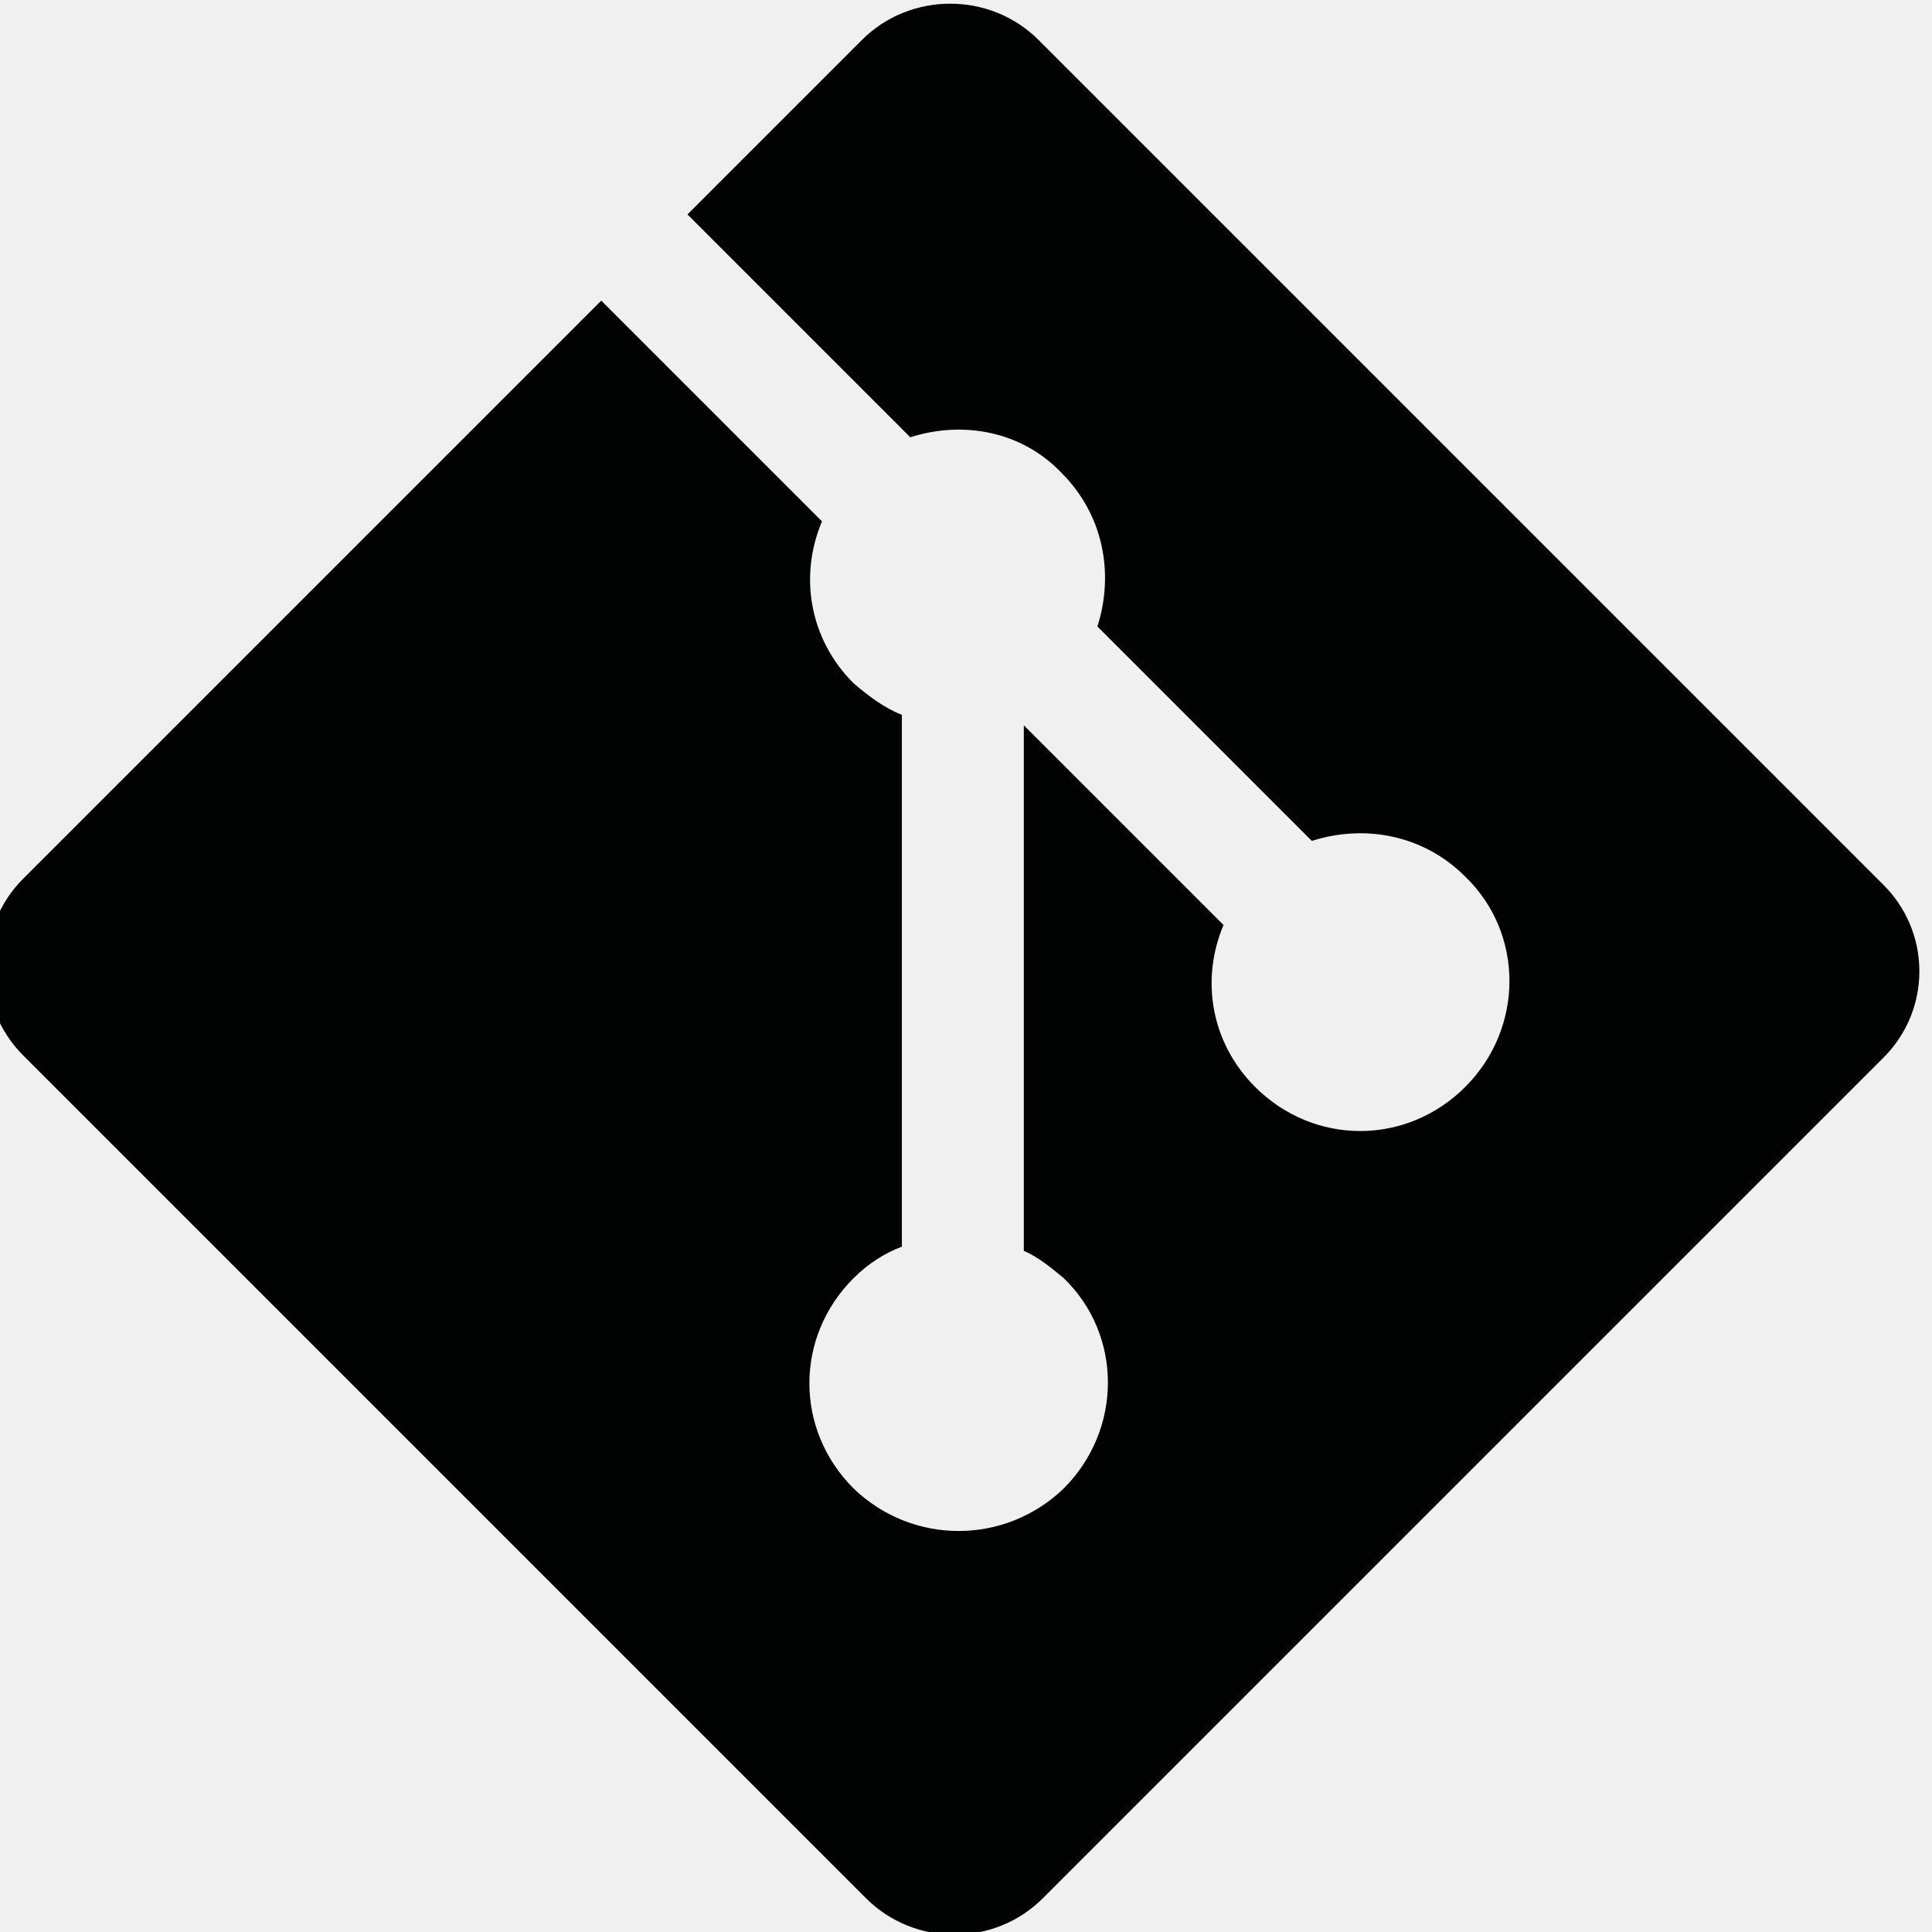
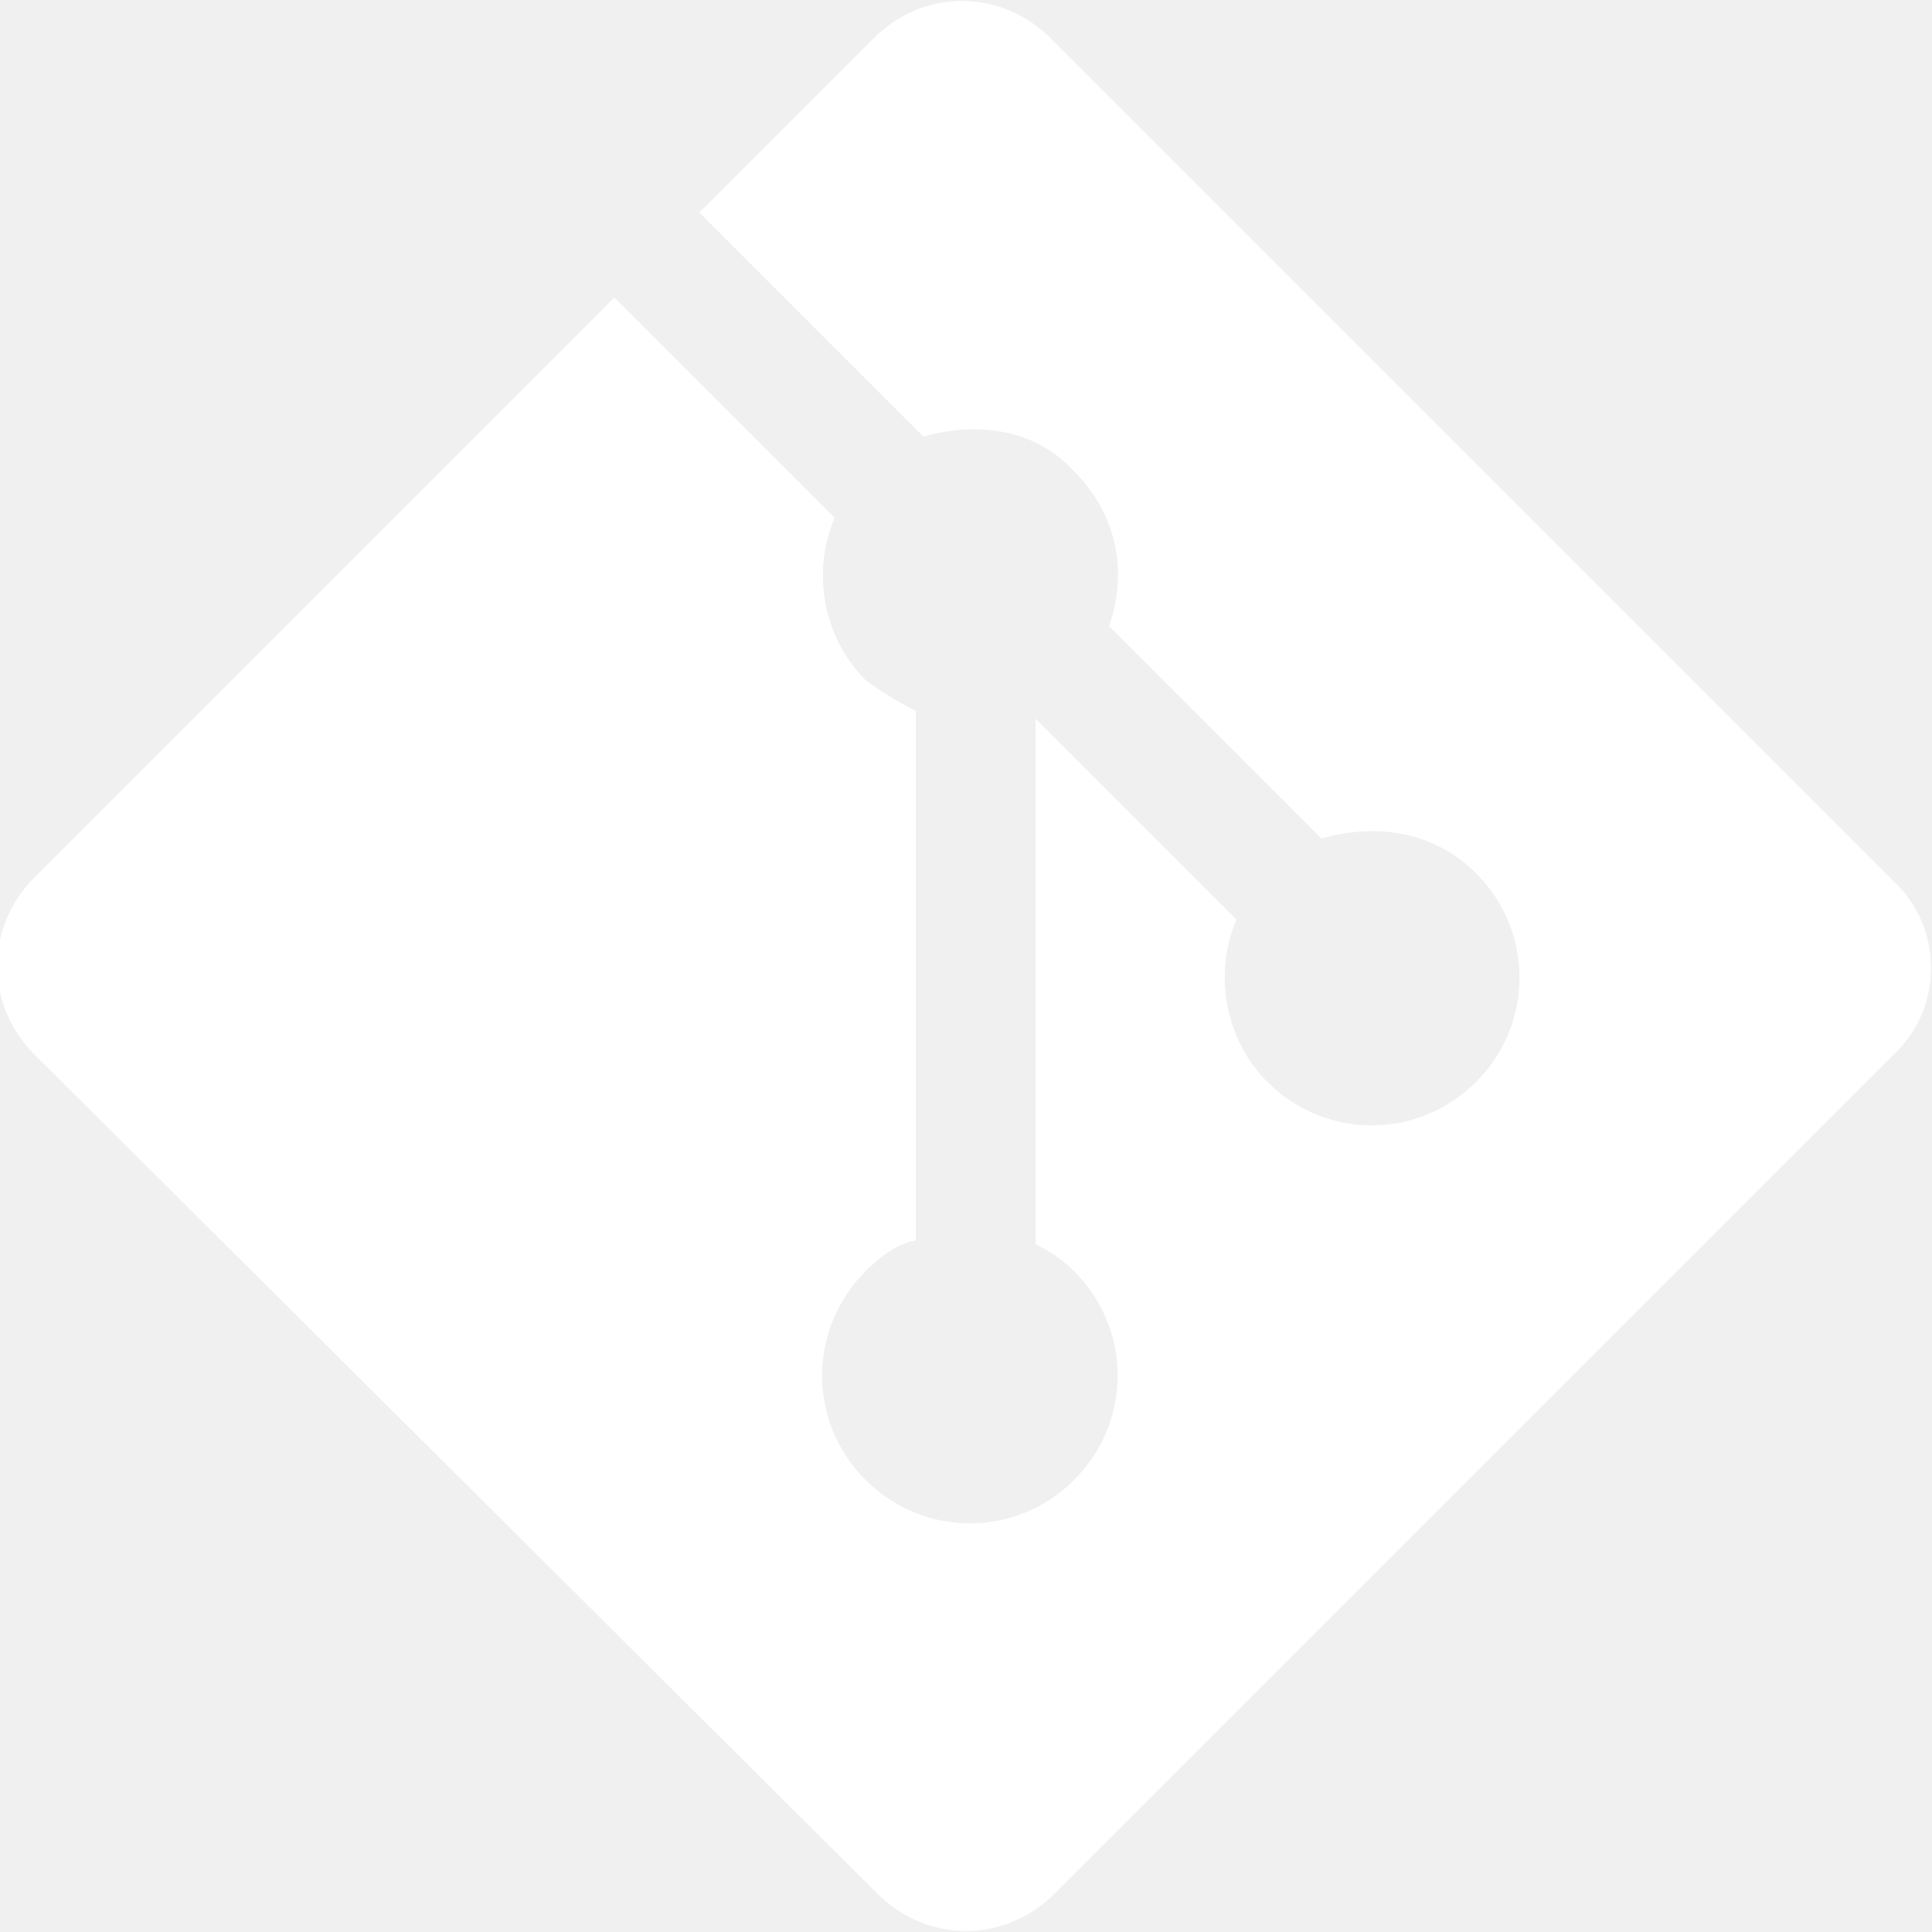
- <svg xmlns="http://www.w3.org/2000/svg" version="1.1" id="Layer_1" x="0px" y="0px" viewBox="0 0 91.9 91.9" style="enable-background:new 0 0 91.9 91.9;" xml:space="preserve">
+ <svg xmlns="http://www.w3.org/2000/svg" width="50" height="50">
  <g>
-     <path style="fill:#010202;" d="M89.5,42L49.4,1.9c-2.3-2.3-6.1-2.3-8.4,0l-8.3,8.3l10.6,10.6c2.5-0.8,5.3-0.3,7.2,1.7   c2,2,2.5,4.8,1.7,7.3l10.2,10.2c2.5-0.8,5.3-0.3,7.3,1.7c2.8,2.7,2.8,7.2,0,10c-2.8,2.8-7.2,2.8-10,0c-2.1-2.1-2.6-5.1-1.5-7.7   l-9.5-9.5v25c0.7,0.3,1.3,0.8,1.9,1.3c2.8,2.7,2.8,7.2,0,10c-2.8,2.7-7.2,2.7-10,0c-2.8-2.8-2.8-7.2,0-10c0.7-0.7,1.5-1.2,2.3-1.5   V34c-0.8-0.3-1.6-0.9-2.3-1.5c-2.1-2.1-2.6-5.1-1.5-7.7L28.6,14.3L1.1,41.8c-2.3,2.3-2.3,6.1,0,8.4l40.1,40.1   c2.3,2.3,6.1,2.3,8.4,0l39.9-39.9C91.9,48.1,91.9,44.3,89.5,42z" />
+     <g id="svg_1">
+       <path id="svg_2" fill="#ffffff" d="m49,22.8l-21.8,-21.8c-1.3,-1.3 -3.3,-1.3 -4.6,0l-4.5,4.5l5.8,5.8c1.4,-0.4 2.9,-0.2 3.9,0.9c1.1,1.1 1.4,2.6 0.9,4l5.5,5.5c1.4,-0.4 2.9,-0.2 4,0.9c1.5,1.5 1.5,3.9 0,5.4s-3.9,1.5 -5.4,0c-1.1,-1.1 -1.4,-2.8 -0.8,-4.2l-5.2,-5.2l0,13.6c0.4,0.2 0.7,0.4 1,0.7c1.5,1.5 1.5,3.9 0,5.4s-3.9,1.5 -5.4,0s-1.5,-3.9 0,-5.4c0.4,-0.4 0.8,-0.7 1.3,-0.8l0,-13.7c-0.4,-0.2 -0.9,-0.5 -1.3,-0.8c-1.1,-1.1 -1.4,-2.8 -0.8,-4.2l-5.7,-5.7l-15,15c-1.3,1.3 -1.3,3.3 0,4.6l21.8,21.7c1.3,1.3 3.3,1.3 4.6,0l21.7,-21.7c1.3,-1.2 1.3,-3.3 0,-4.5z" />
+     </g>
  </g>
</svg>
